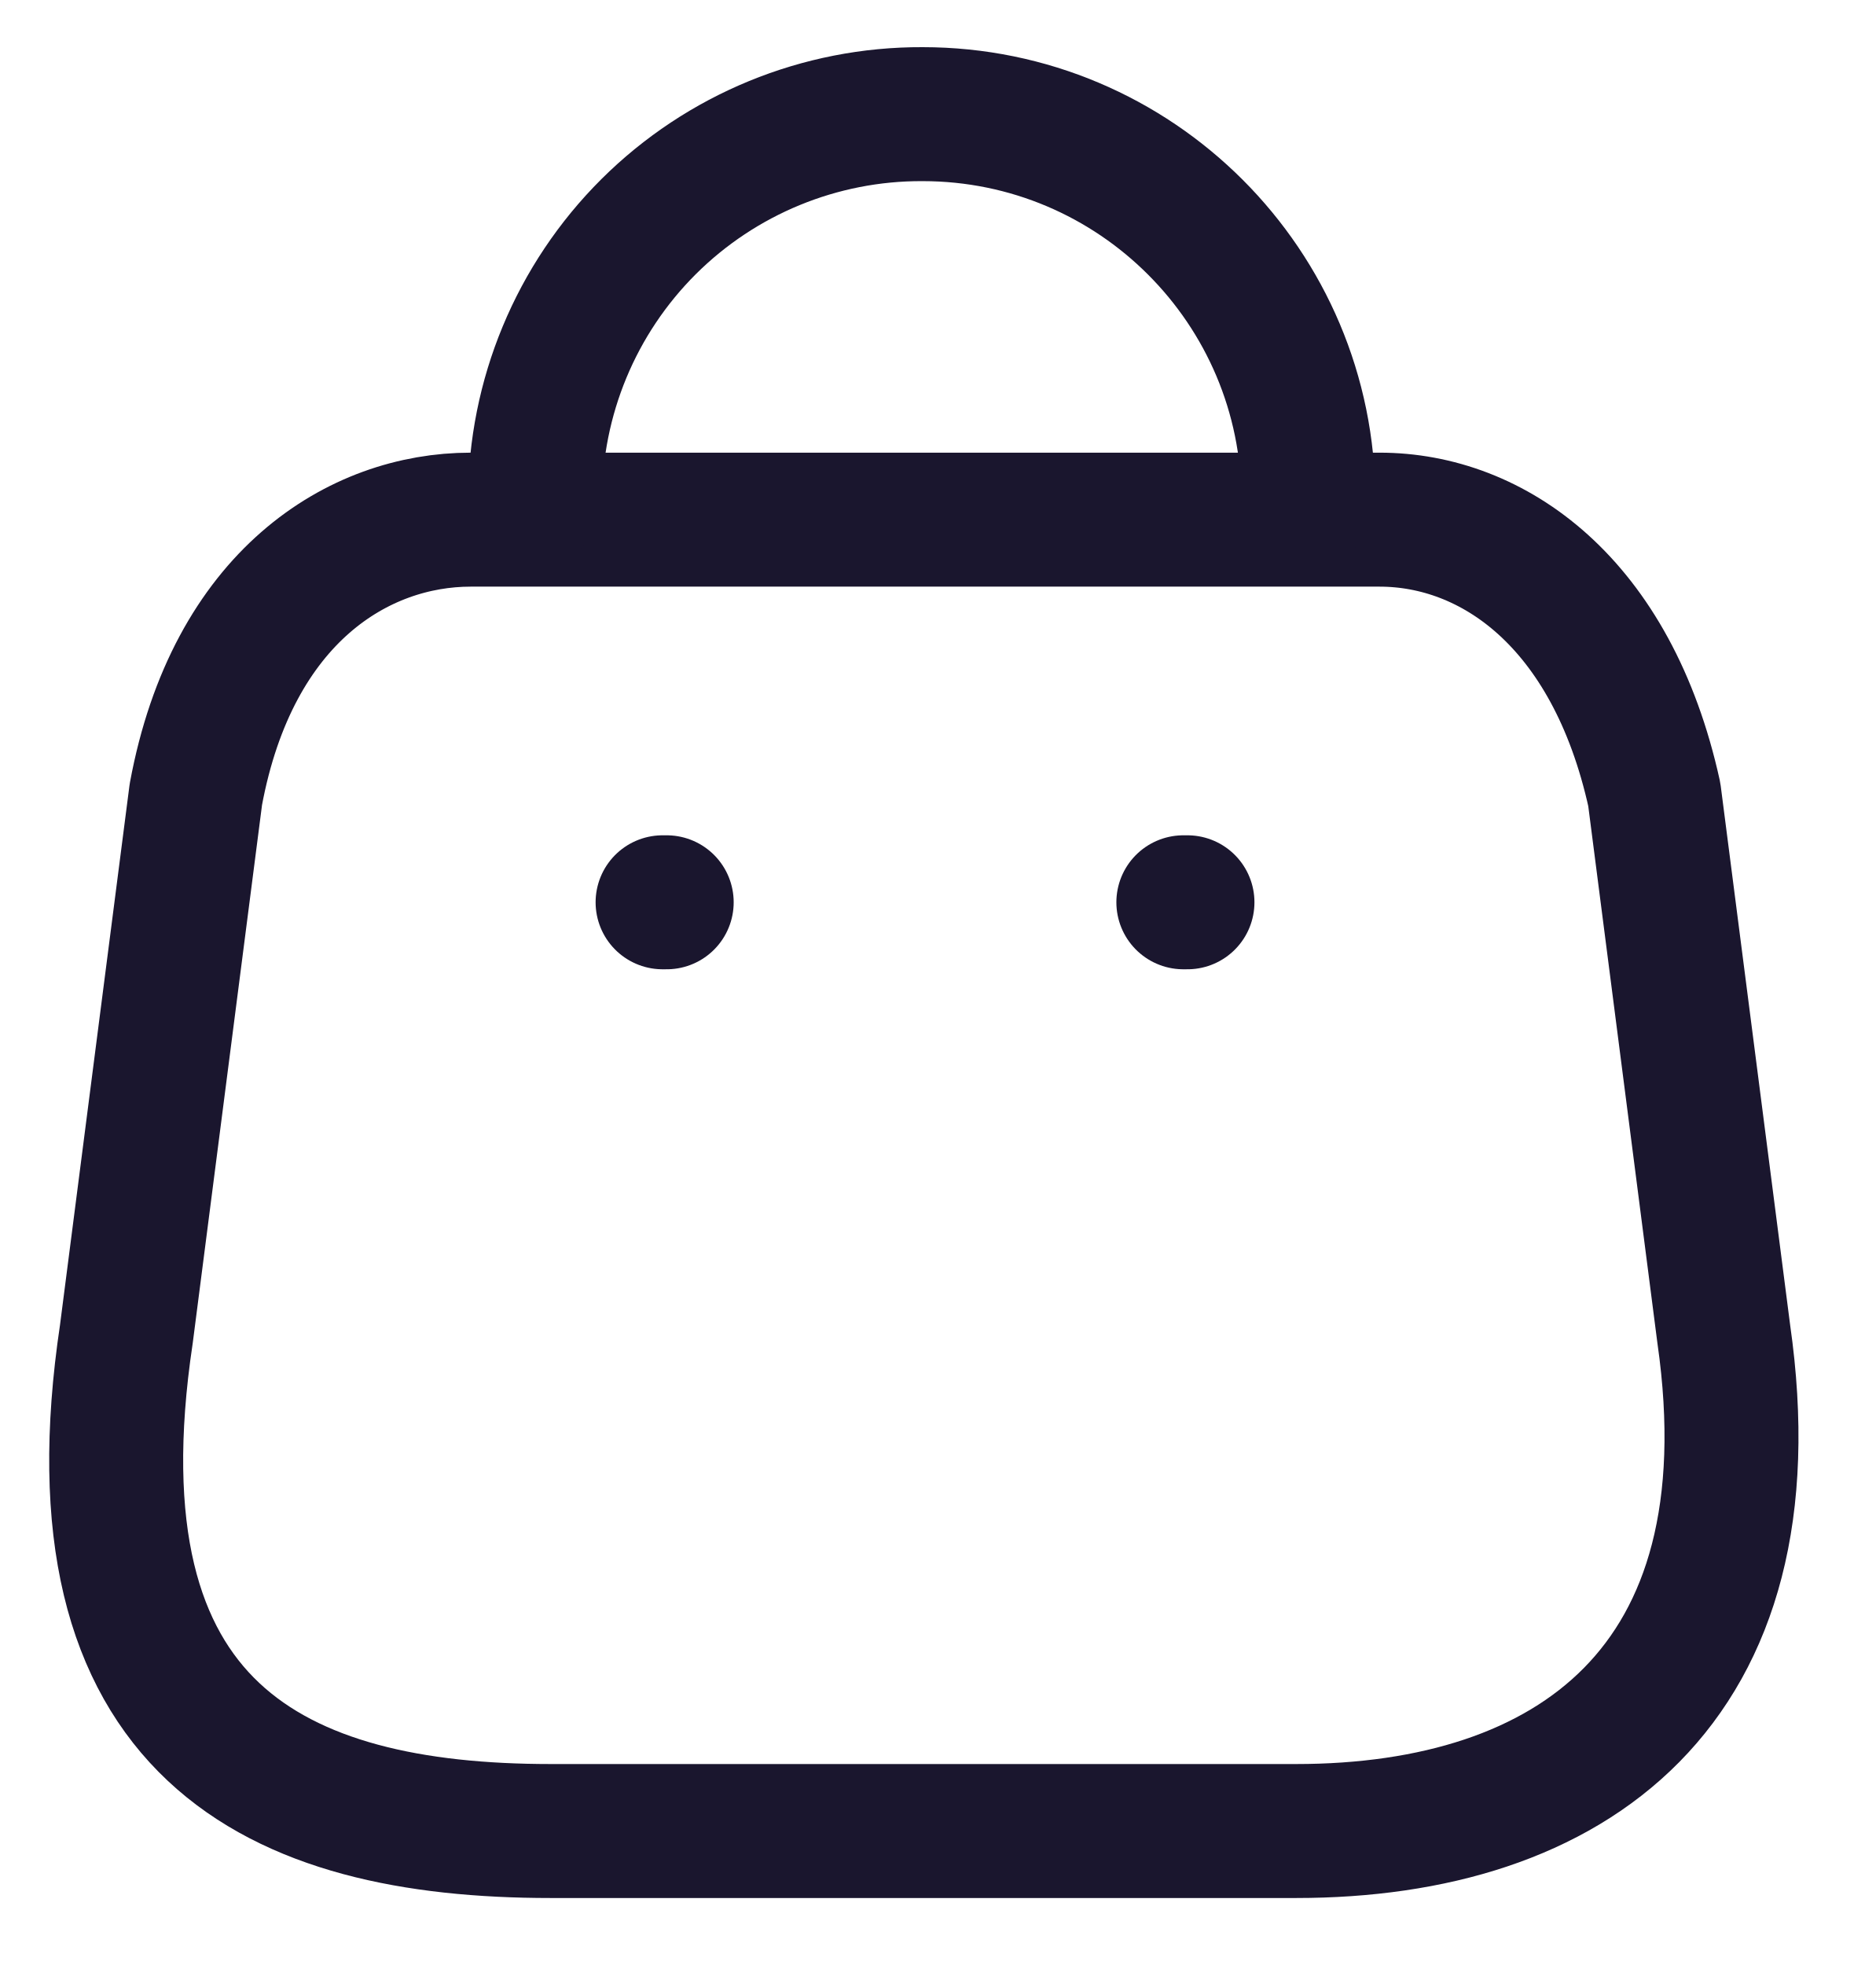
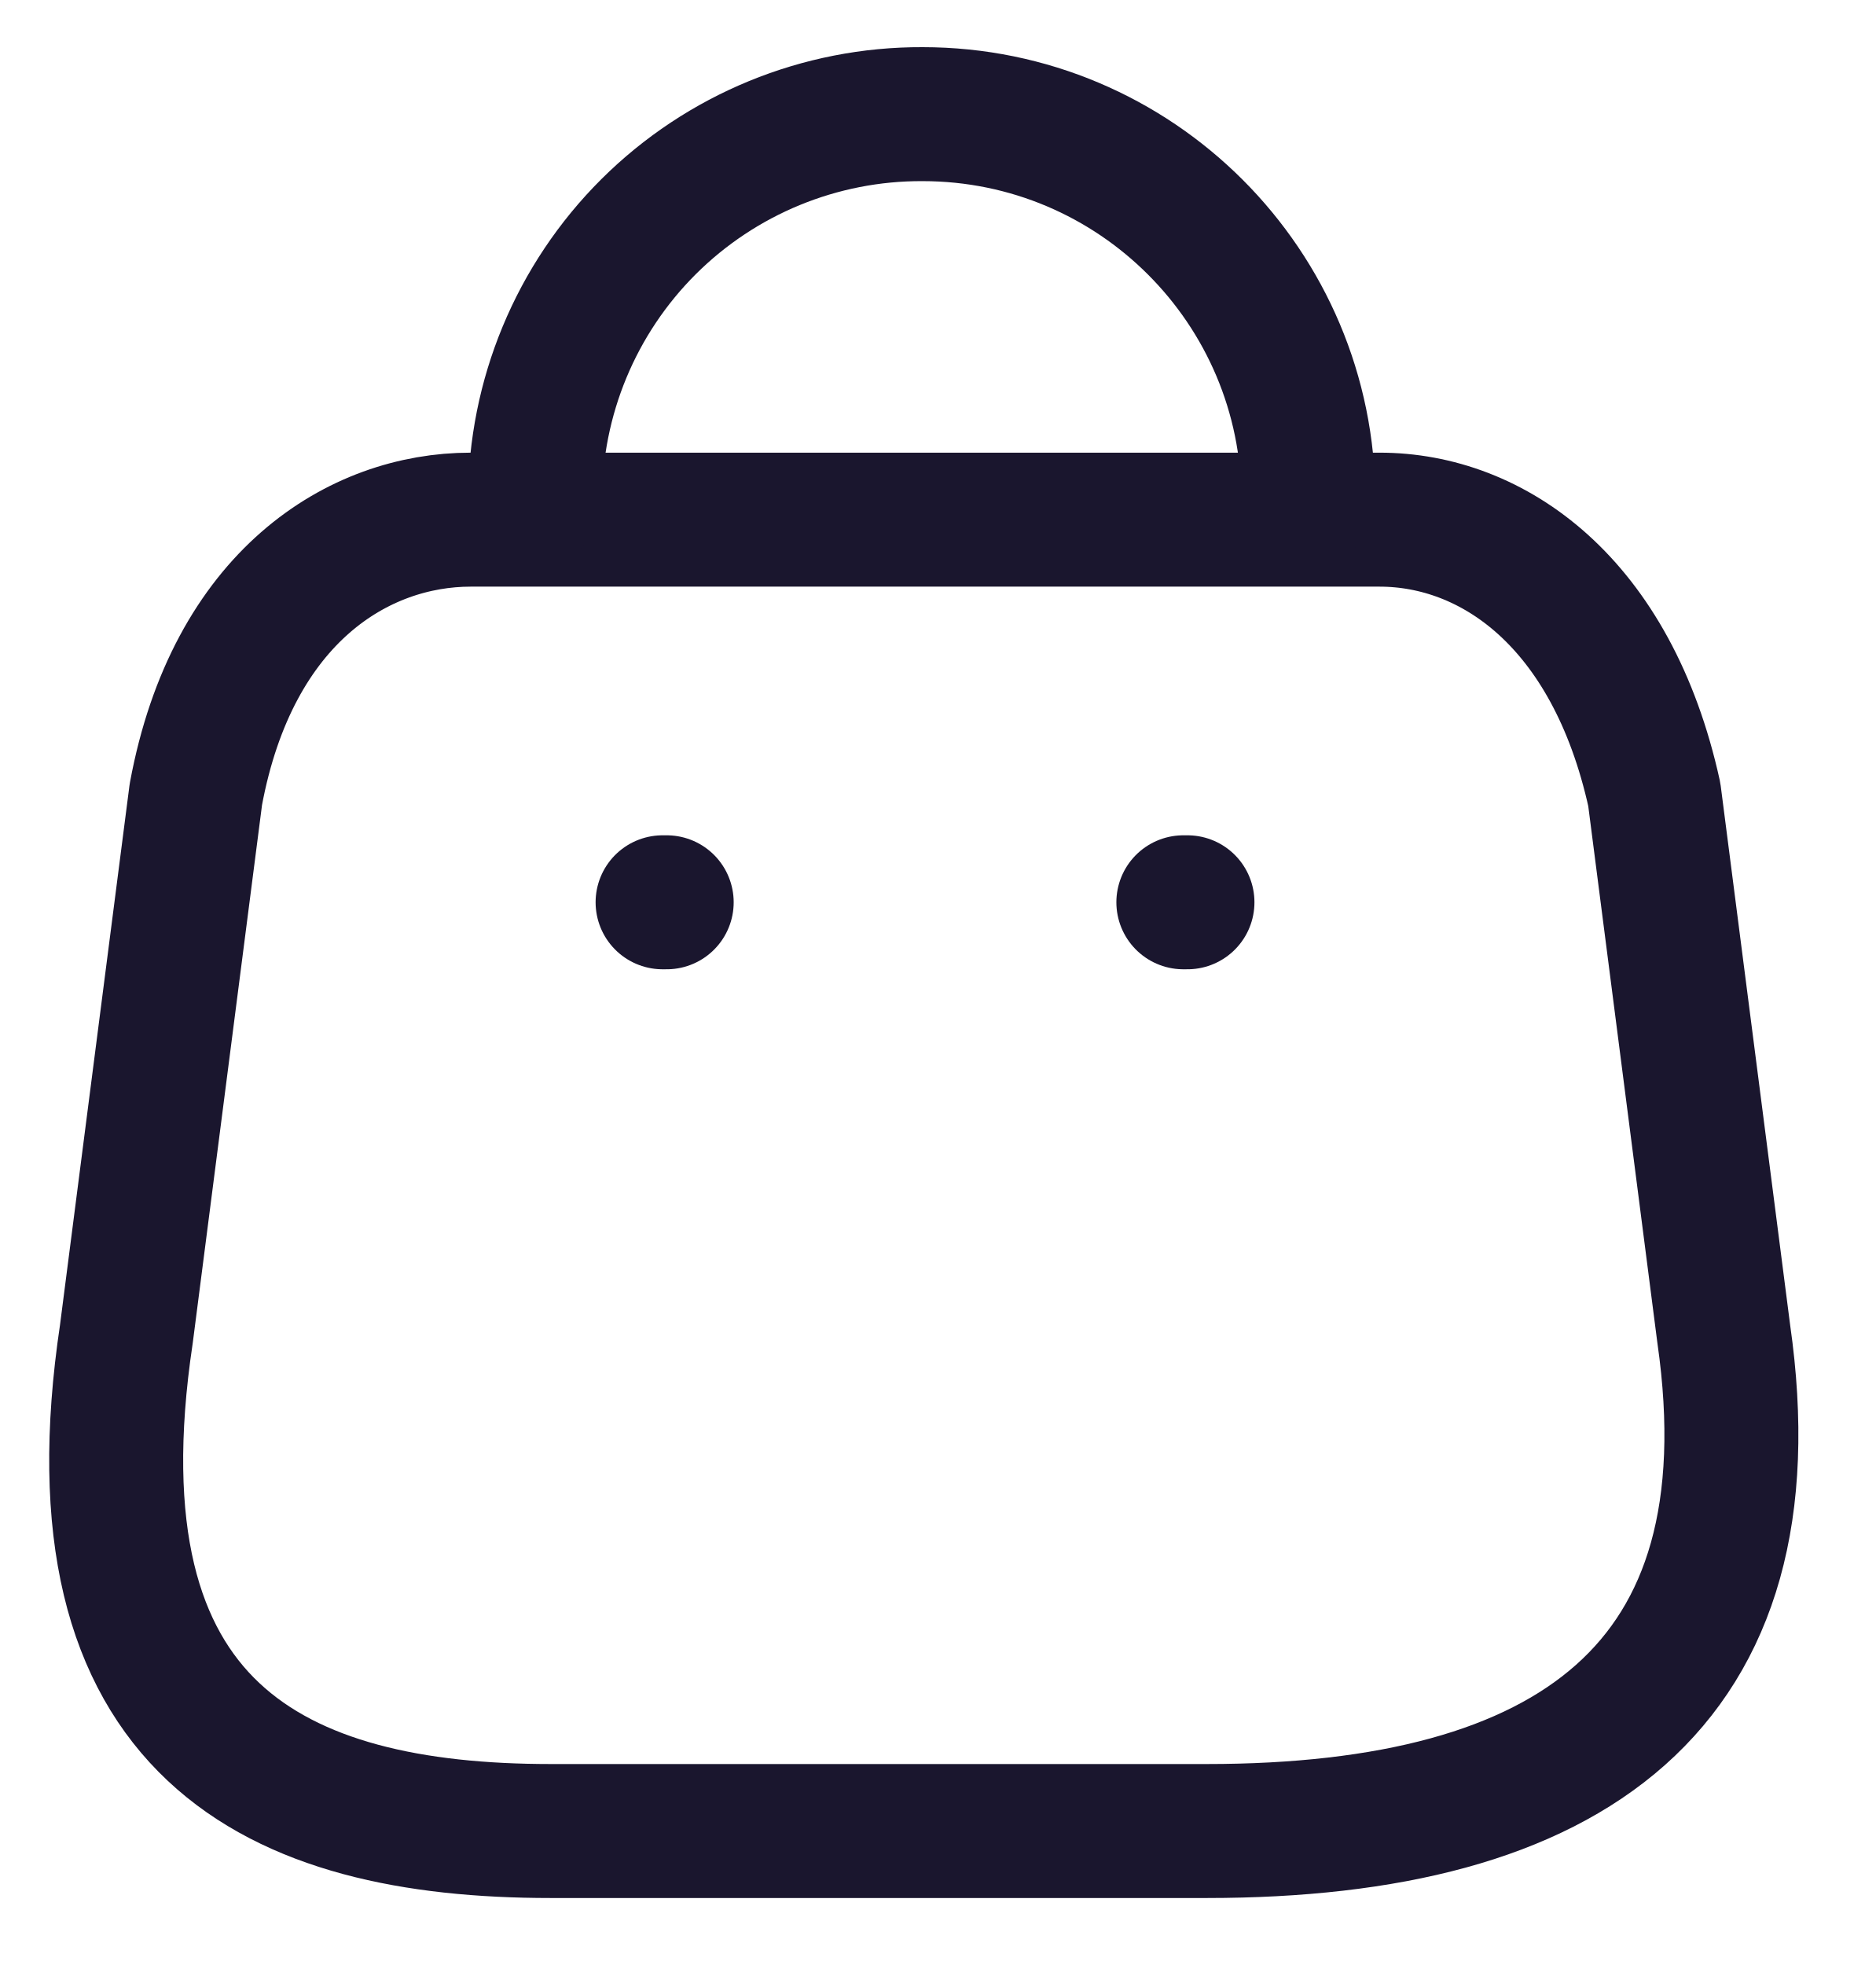
<svg xmlns="http://www.w3.org/2000/svg" width="21" height="22" viewBox="0 0 21 22" fill="none">
-   <path fill-rule="evenodd" clip-rule="evenodd" d="M14.513 20.5H6.166C3.099 20.5 0.747 19.393 1.415 14.935L2.193 8.894C2.605 6.67 4.024 5.818 5.269 5.818H15.447C16.71 5.818 18.047 6.734 18.523 8.894L19.301 14.935C19.868 18.889 17.58 20.5 14.513 20.5Z" stroke="#1A162E" stroke-width="1.5" stroke-linecap="round" stroke-linejoin="round" />
+   <path fill-rule="evenodd" clip-rule="evenodd" d="M13.513 20.5H6.166C3.099 20.5 0.747 19.393 1.415 14.935L2.193 8.894C2.605 6.67 4.024 5.818 5.269 5.818H15.447C16.71 5.818 18.047 6.734 18.523 8.894L19.301 14.935C19.868 18.889 17.58 20.5 13.513 20.5Z" stroke="#1A162E" stroke-width="1.5" stroke-linecap="round" stroke-linejoin="round" />
  <path d="M14.65 5.599C14.65 3.213 12.716 1.278 10.33 1.278V1.278C9.181 1.273 8.077 1.727 7.263 2.537C6.449 3.348 5.991 4.45 5.991 5.599H5.991" stroke="#1A162E" stroke-width="1.5" stroke-linecap="round" stroke-linejoin="round" />
  <path d="M13.296 10.102H13.25" stroke="#1A162E" stroke-width="1.5" stroke-linecap="round" stroke-linejoin="round" />
  <path d="M7.465 10.102H7.419" stroke="#1A162E" stroke-width="1.5" stroke-linecap="round" stroke-linejoin="round" />
</svg>
